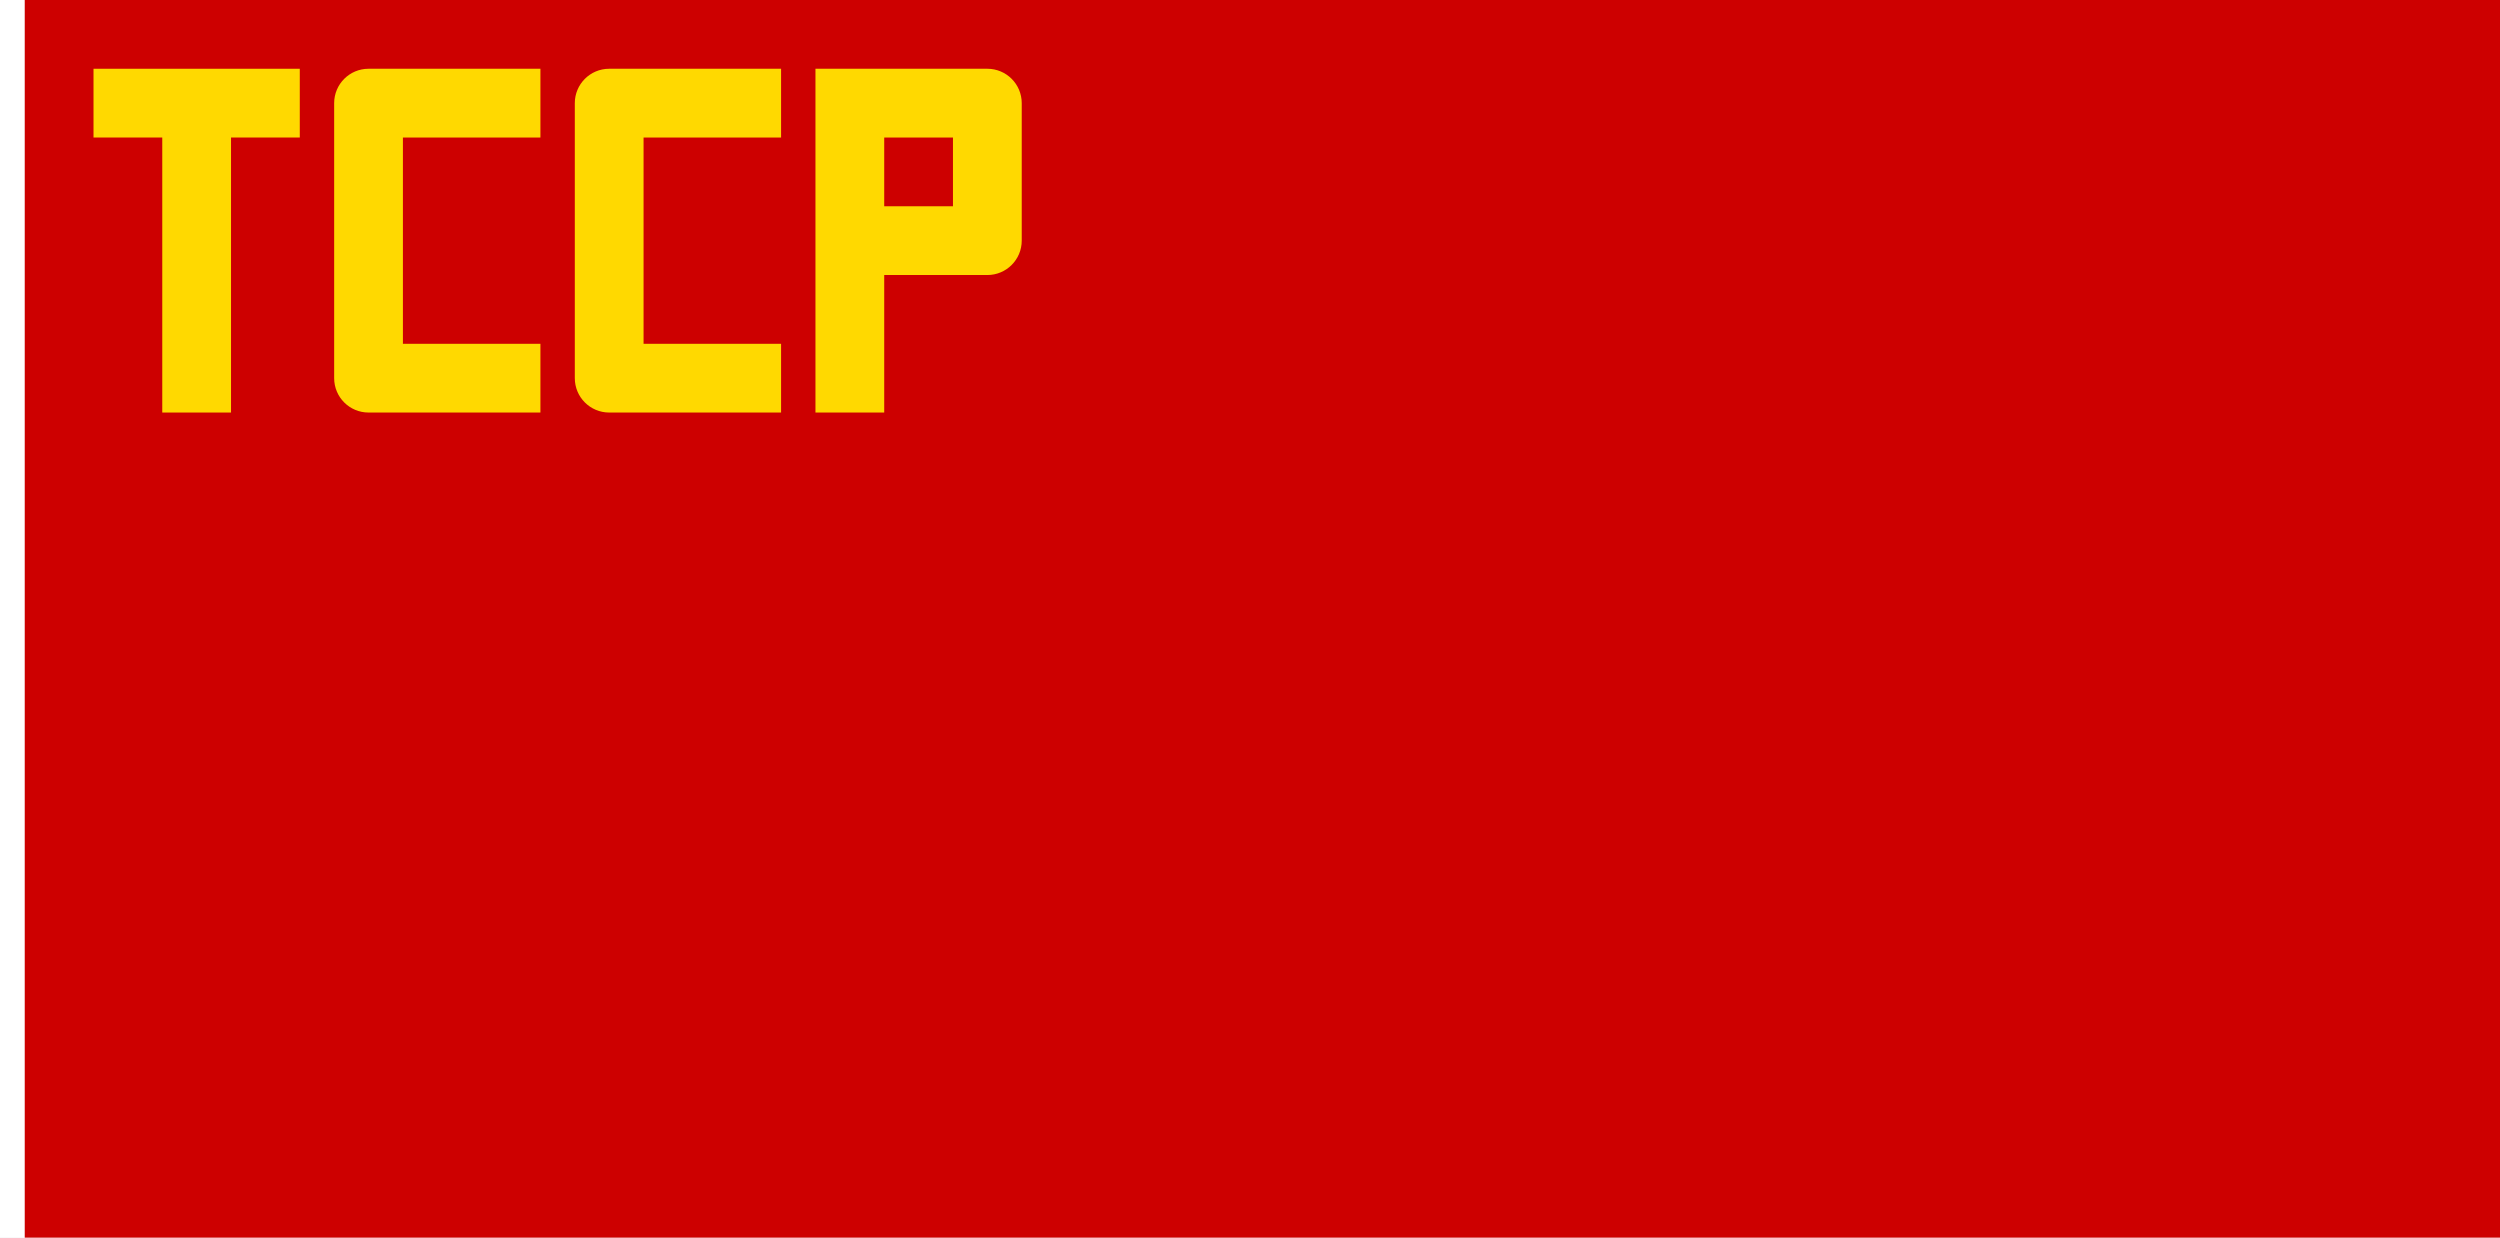
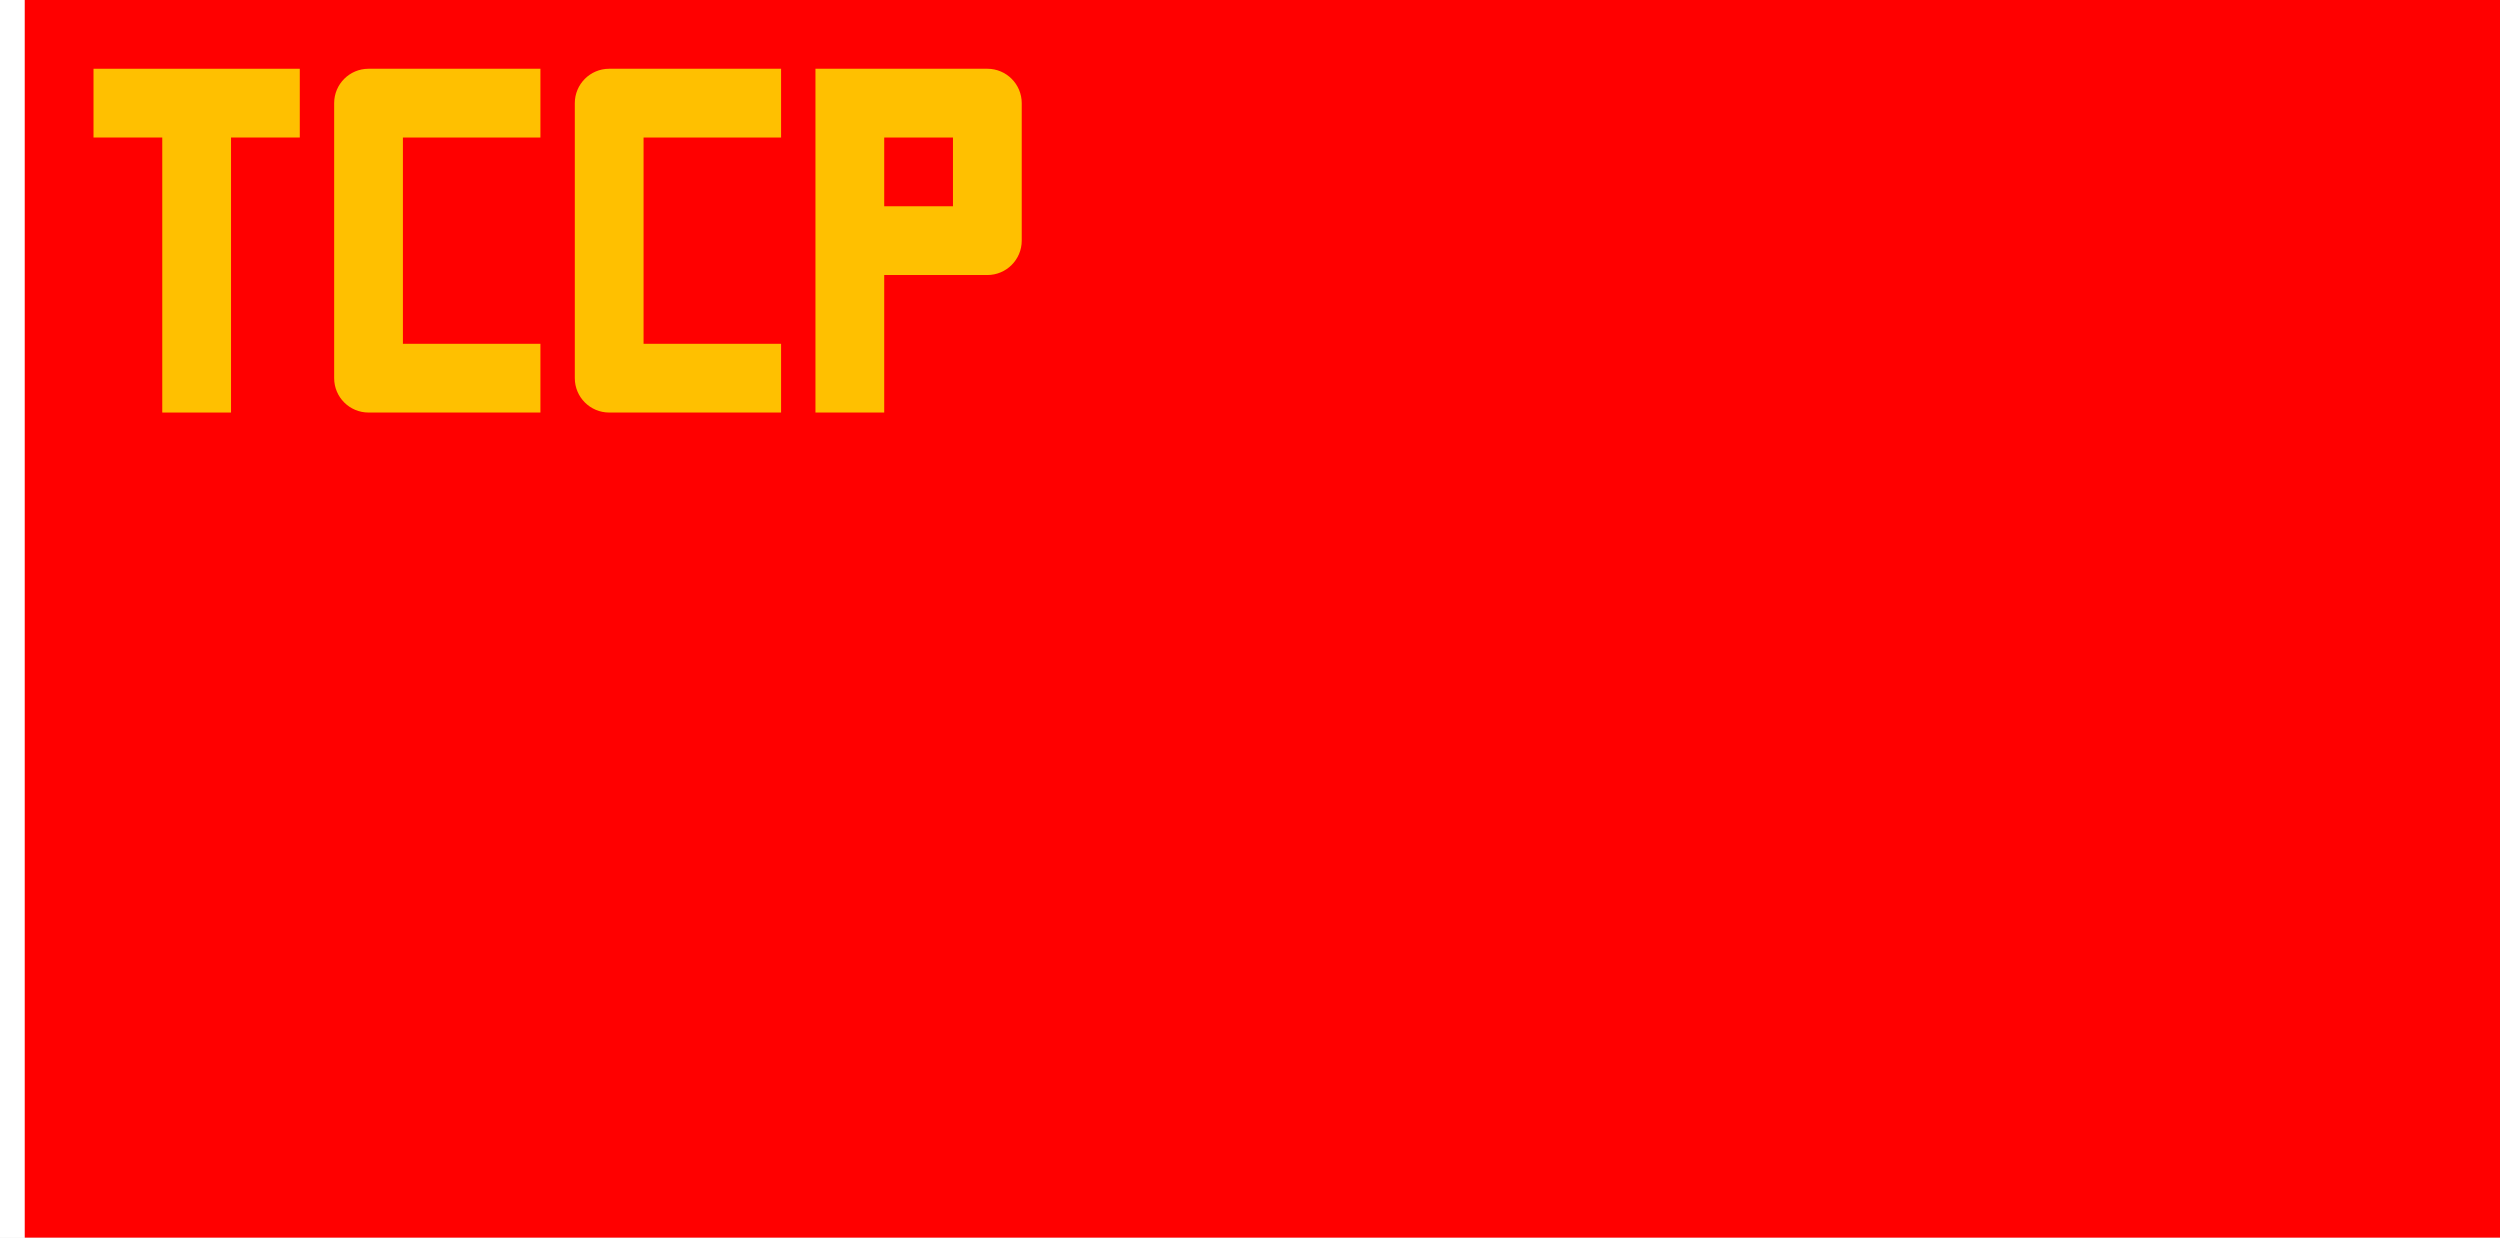
<svg xmlns="http://www.w3.org/2000/svg" width="3636" height="1800" viewBox="0 0 962.025 476.25" version="1.1" id="svg8">
  <defs id="defs2" />
  <g id="layer1" transform="translate(112.3345,-299.2679)">
    <path style="fill:#ffffff;fill-opacity:1;stroke:none;stroke-width:0.512px;stroke-linecap:butt;stroke-linejoin:miter;stroke-opacity:1" d="m -102.81,299.268 h -9.525 v 476.25 h 9.525 z" id="path1079" />
-     <path id="path822" d="m 849.69,299.268 h -952.5 v 476.25 h 952.5 z" style="fill:#cd0000;fill-opacity:1;stroke:none;stroke-width:1.547px;stroke-linecap:butt;stroke-linejoin:miter;stroke-opacity:1" />
-     <path id="path857" d="M -23.435,352.185 H 3.024 v -26.458 h -79.375 v 26.458 h 26.458 l 0,105.833 h 26.458 z" style="opacity:1;fill:#ffd900;fill-opacity:1;stroke:none;stroke-width:0.063;stroke-linecap:round;stroke-linejoin:round;stroke-miterlimit:4;stroke-dasharray:0.063, 0.126;stroke-dashoffset:0;stroke-opacity:1;paint-order:normal" />
-     <path style="opacity:1;fill:#ffd900;fill-opacity:1;stroke:none;stroke-width:0.063;stroke-linecap:round;stroke-linejoin:round;stroke-miterlimit:4;stroke-dasharray:0.063, 0.126;stroke-dashoffset:0;stroke-opacity:1;paint-order:normal" d="m 16.253,338.955 c 0,-7.306 5.923,-13.229 13.229,-13.229 h 66.146 v 26.458 l -52.917,0 v 79.375 h 52.917 v 26.458 H 29.482 c -7.306,0 -13.229,-5.923 -13.229,-13.229 z" id="path871" />
-     <path id="path907" d="m 108.857,338.955 c 0,-7.306 5.923,-13.229 13.229,-13.229 h 66.146 v 26.458 h -52.917 v 79.375 h 52.917 v 26.458 h -66.146 c -7.306,0 -13.229,-5.923 -13.229,-13.229 z" style="opacity:1;fill:#ffd900;fill-opacity:1;stroke:none;stroke-width:0.063;stroke-linecap:round;stroke-linejoin:round;stroke-miterlimit:4;stroke-dasharray:0.063, 0.126;stroke-dashoffset:0;stroke-opacity:1;paint-order:normal" />
-     <path style="opacity:1;fill:#ffd900;fill-opacity:1;stroke:none;stroke-width:0.063;stroke-linecap:round;stroke-linejoin:round;stroke-miterlimit:4;stroke-dasharray:0.063, 0.126;stroke-dashoffset:0;stroke-opacity:1;paint-order:normal" d="m 227.92,352.185 h 26.458 v 26.458 h -26.458 z m -26.458,105.833 h 26.458 v -52.917 h 39.688 c 7.306,0 13.229,-5.923 13.229,-13.229 v -52.917 c 0,-7.306 -5.923,-13.229 -13.229,-13.229 h -66.146 z" id="path909" />
+     <path id="path822" d="m 849.69,299.268 h -952.5 v 476.25 h 952.5 z" style="fill:#ff0000;fill-opacity:1;stroke:none;stroke-width:1.547px;stroke-linecap:butt;stroke-linejoin:miter;stroke-opacity:1" />
+     <path id="path857" d="M -23.435,352.185 H 3.024 v -26.458 h -79.375 v 26.458 h 26.458 l 0,105.833 h 26.458 z" style="opacity:1;fill:#ffc000;fill-opacity:1;stroke:none;stroke-width:0.063;stroke-linecap:round;stroke-linejoin:round;stroke-miterlimit:4;stroke-dasharray:0.063, 0.126;stroke-dashoffset:0;stroke-opacity:1;paint-order:normal" />
+     <path style="opacity:1;fill:#ffc000;fill-opacity:1;stroke:none;stroke-width:0.063;stroke-linecap:round;stroke-linejoin:round;stroke-miterlimit:4;stroke-dasharray:0.063, 0.126;stroke-dashoffset:0;stroke-opacity:1;paint-order:normal" d="m 16.253,338.955 c 0,-7.306 5.923,-13.229 13.229,-13.229 h 66.146 v 26.458 l -52.917,0 v 79.375 h 52.917 v 26.458 H 29.482 c -7.306,0 -13.229,-5.923 -13.229,-13.229 z" id="path871" />
+     <path id="path907" d="m 108.857,338.955 c 0,-7.306 5.923,-13.229 13.229,-13.229 h 66.146 v 26.458 h -52.917 v 79.375 h 52.917 v 26.458 h -66.146 c -7.306,0 -13.229,-5.923 -13.229,-13.229 z" style="opacity:1;fill:#ffc000;fill-opacity:1;stroke:none;stroke-width:0.063;stroke-linecap:round;stroke-linejoin:round;stroke-miterlimit:4;stroke-dasharray:0.063, 0.126;stroke-dashoffset:0;stroke-opacity:1;paint-order:normal" />
+     <path style="opacity:1;fill:#ffc000;fill-opacity:1;stroke:none;stroke-width:0.063;stroke-linecap:round;stroke-linejoin:round;stroke-miterlimit:4;stroke-dasharray:0.063, 0.126;stroke-dashoffset:0;stroke-opacity:1;paint-order:normal" d="m 227.92,352.185 h 26.458 v 26.458 h -26.458 z m -26.458,105.833 h 26.458 v -52.917 h 39.688 c 7.306,0 13.229,-5.923 13.229,-13.229 v -52.917 c 0,-7.306 -5.923,-13.229 -13.229,-13.229 h -66.146 z" id="path909" />
  </g>
</svg>
